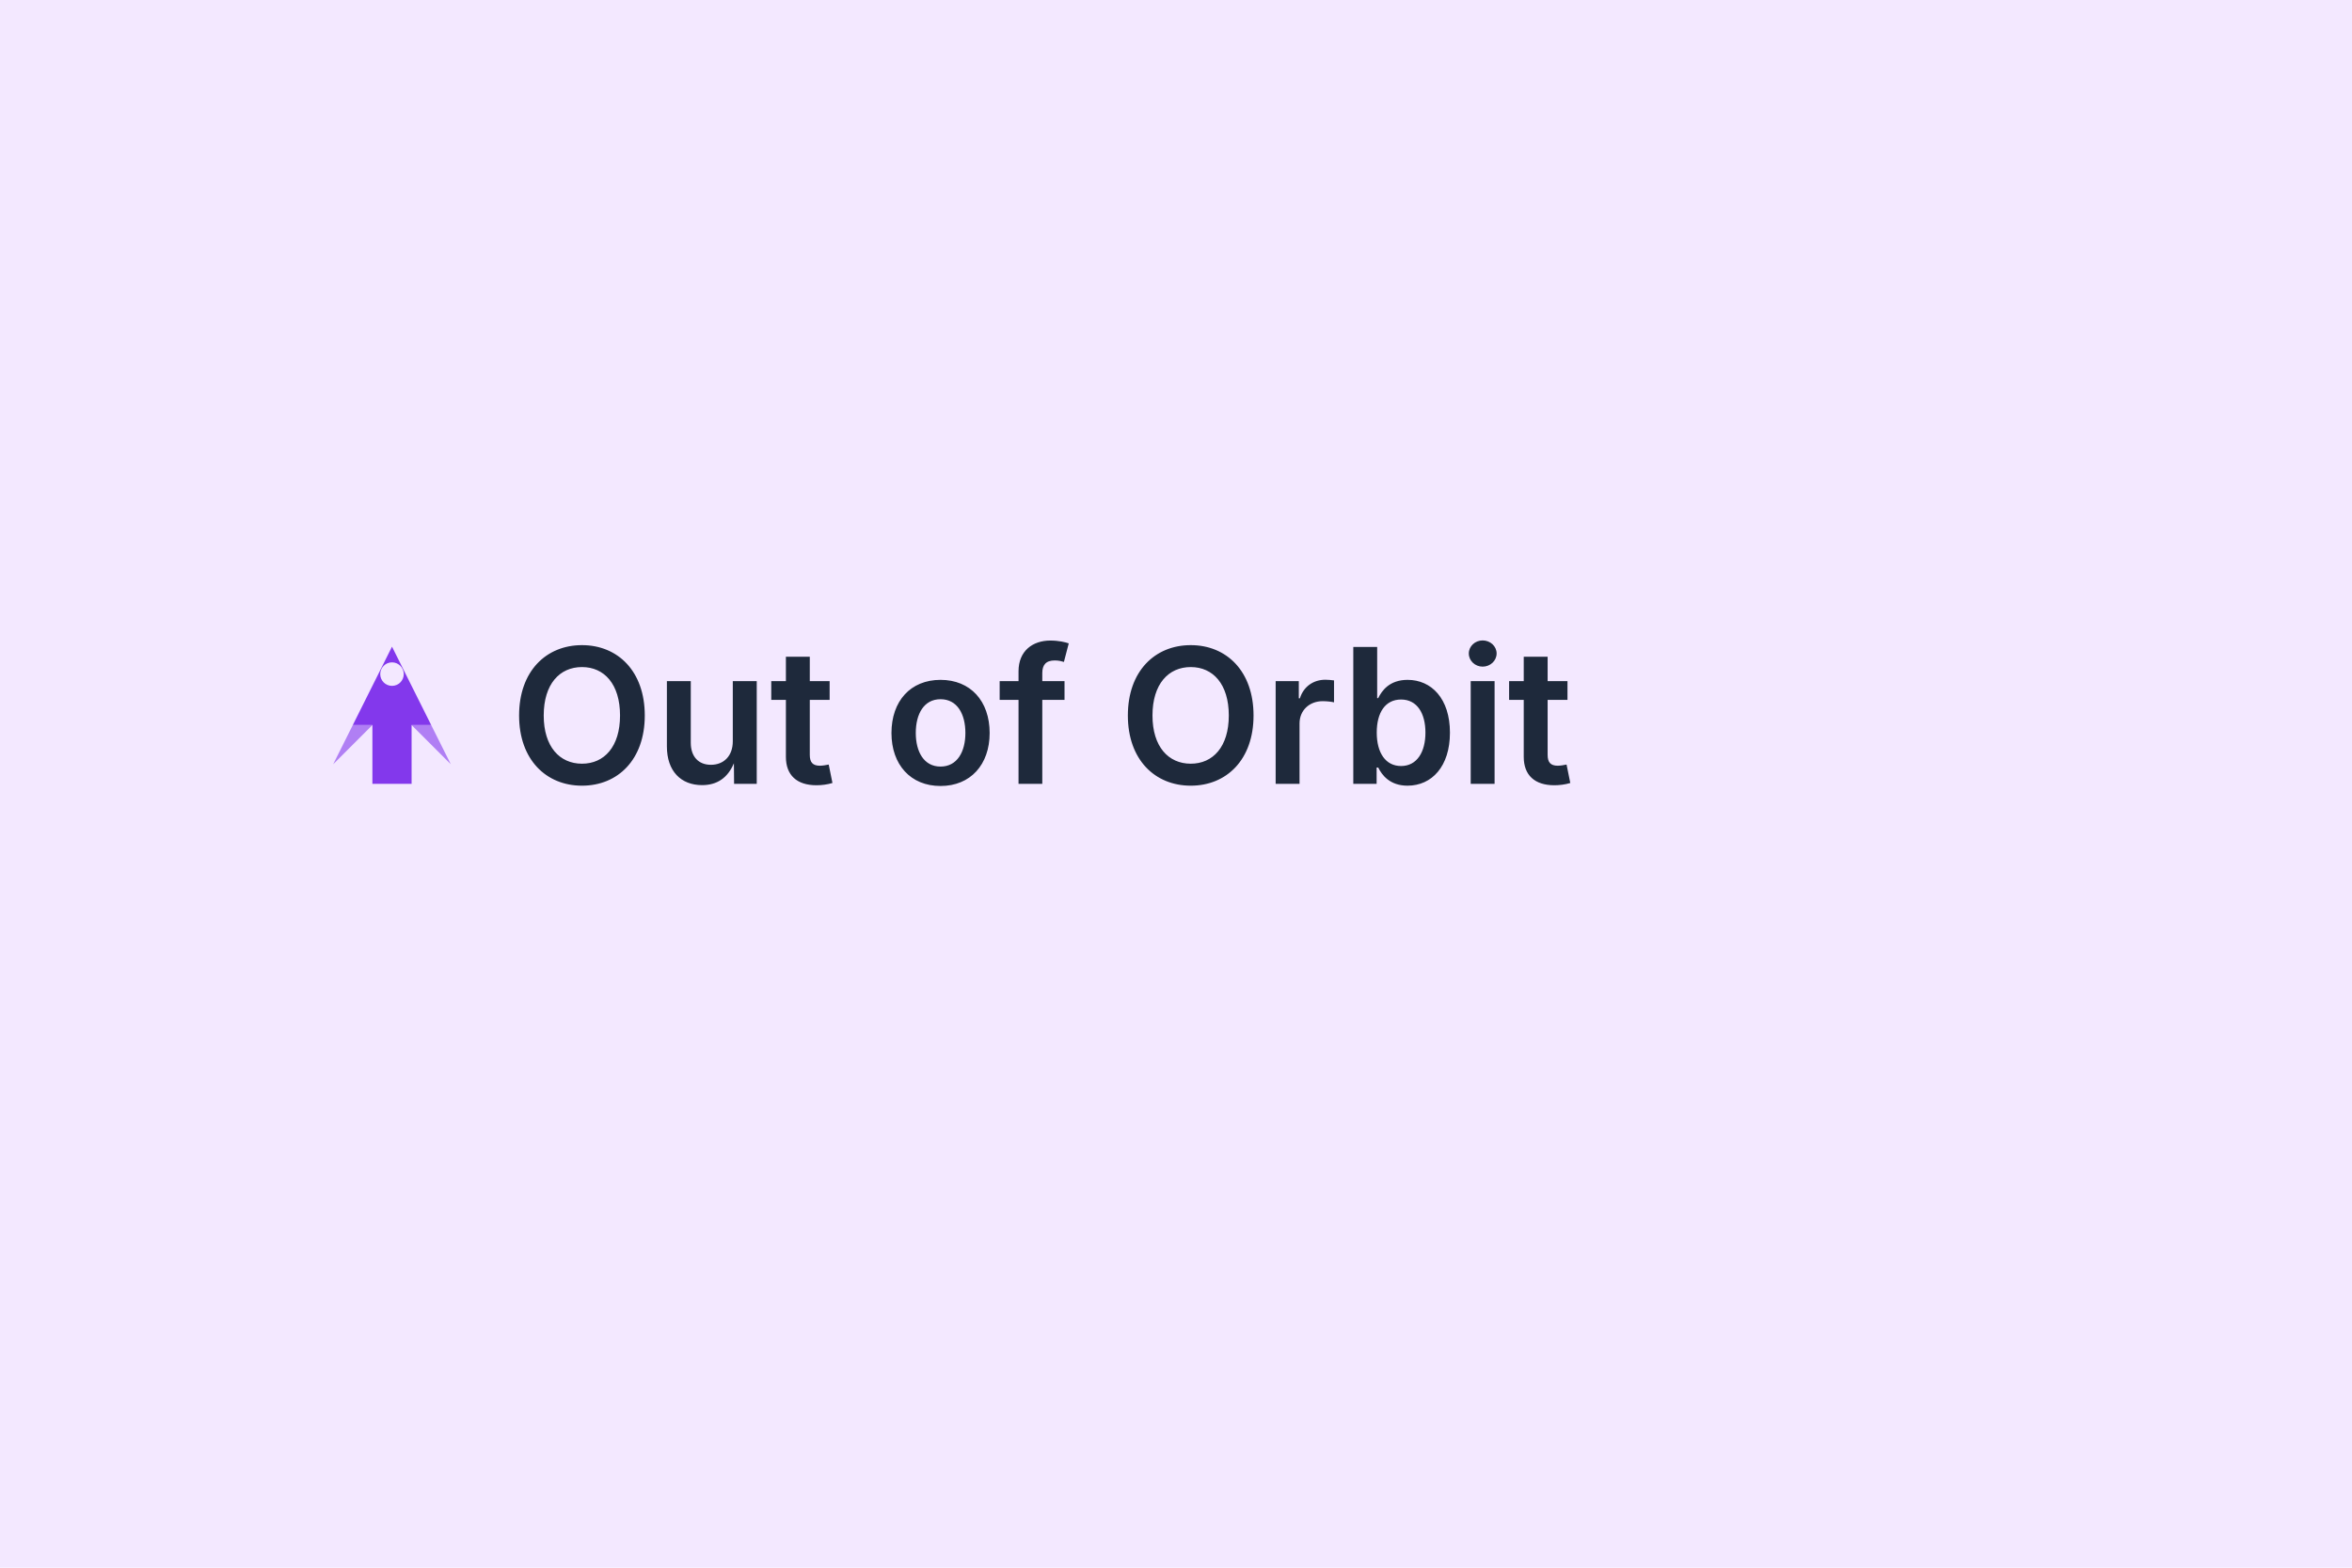
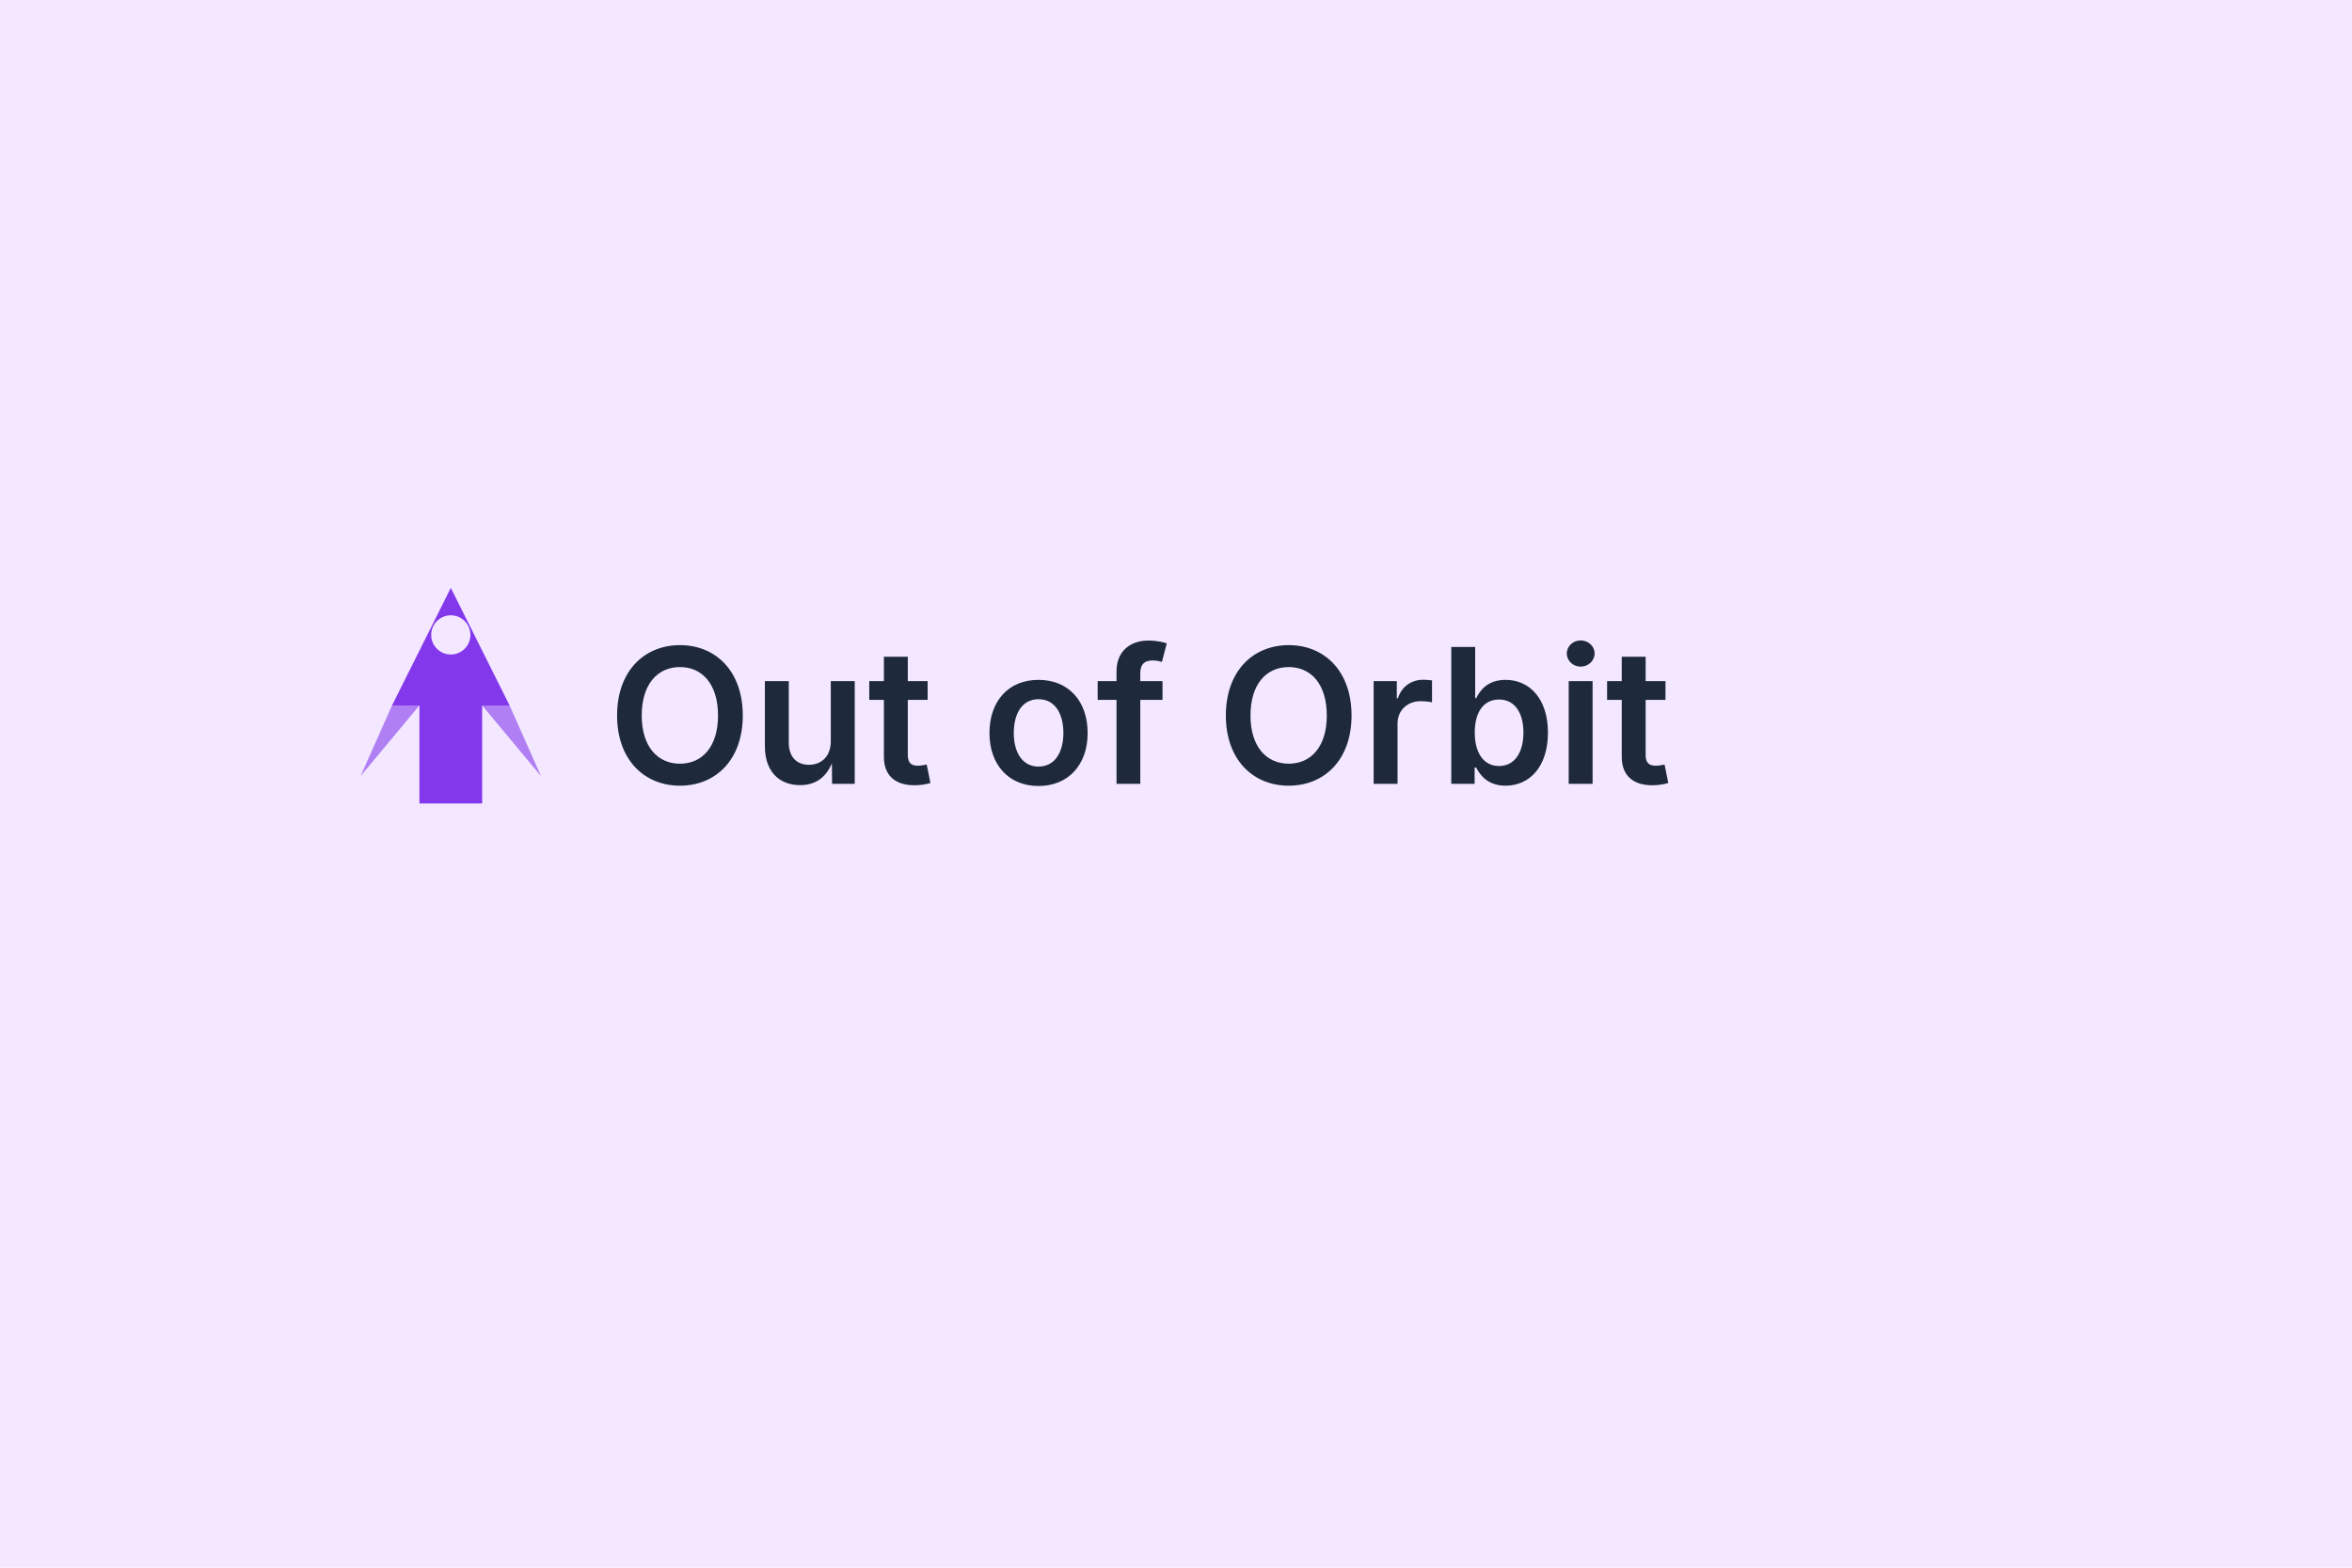
<svg xmlns="http://www.w3.org/2000/svg" width="600" height="400" viewBox="0 0 600 400">
  <rect width="600" height="400" fill="#f3e8ff" />
-   <path d="M 100 165 L 90 185 L 95 185 L 95 200 L 105 200 L 105 185 L 110 185 Z" fill="#8338ec" />
-   <circle cx="100" cy="172" r="3" fill="#f3e8ff" />
-   <polygon points="90,185 85,195 95,185" fill="#8338ec" opacity="0.6" />
-   <polygon points="110,185 115,195 105,185" fill="#8338ec" opacity="0.6" />
-   <text x="130" y="200" font-family="'Inter', 'SF Pro Display', -apple-system, sans-serif" font-size="48" font-weight="600" fill="#1e293b" text-anchor="start">Out of Orbit</text>
+   <path d="M 115 150 L 100 180 L 107 180 L 107 205 L 123 205 L 123 180 L 130 180 Z" fill="#8338ec" />
+   <circle cx="115" cy="162" r="5" fill="#f3e8ff" />
+   <polygon points="100,180 92,198 107,180" fill="#8338ec" opacity="0.6" />
+   <polygon points="130,180 138,198 123,180" fill="#8338ec" opacity="0.6" />
+   <text x="155" y="200" font-family="'Inter', 'SF Pro Display', -apple-system, sans-serif" font-size="48" font-weight="600" fill="#1e293b" text-anchor="start">Out of Orbit</text>
</svg>
